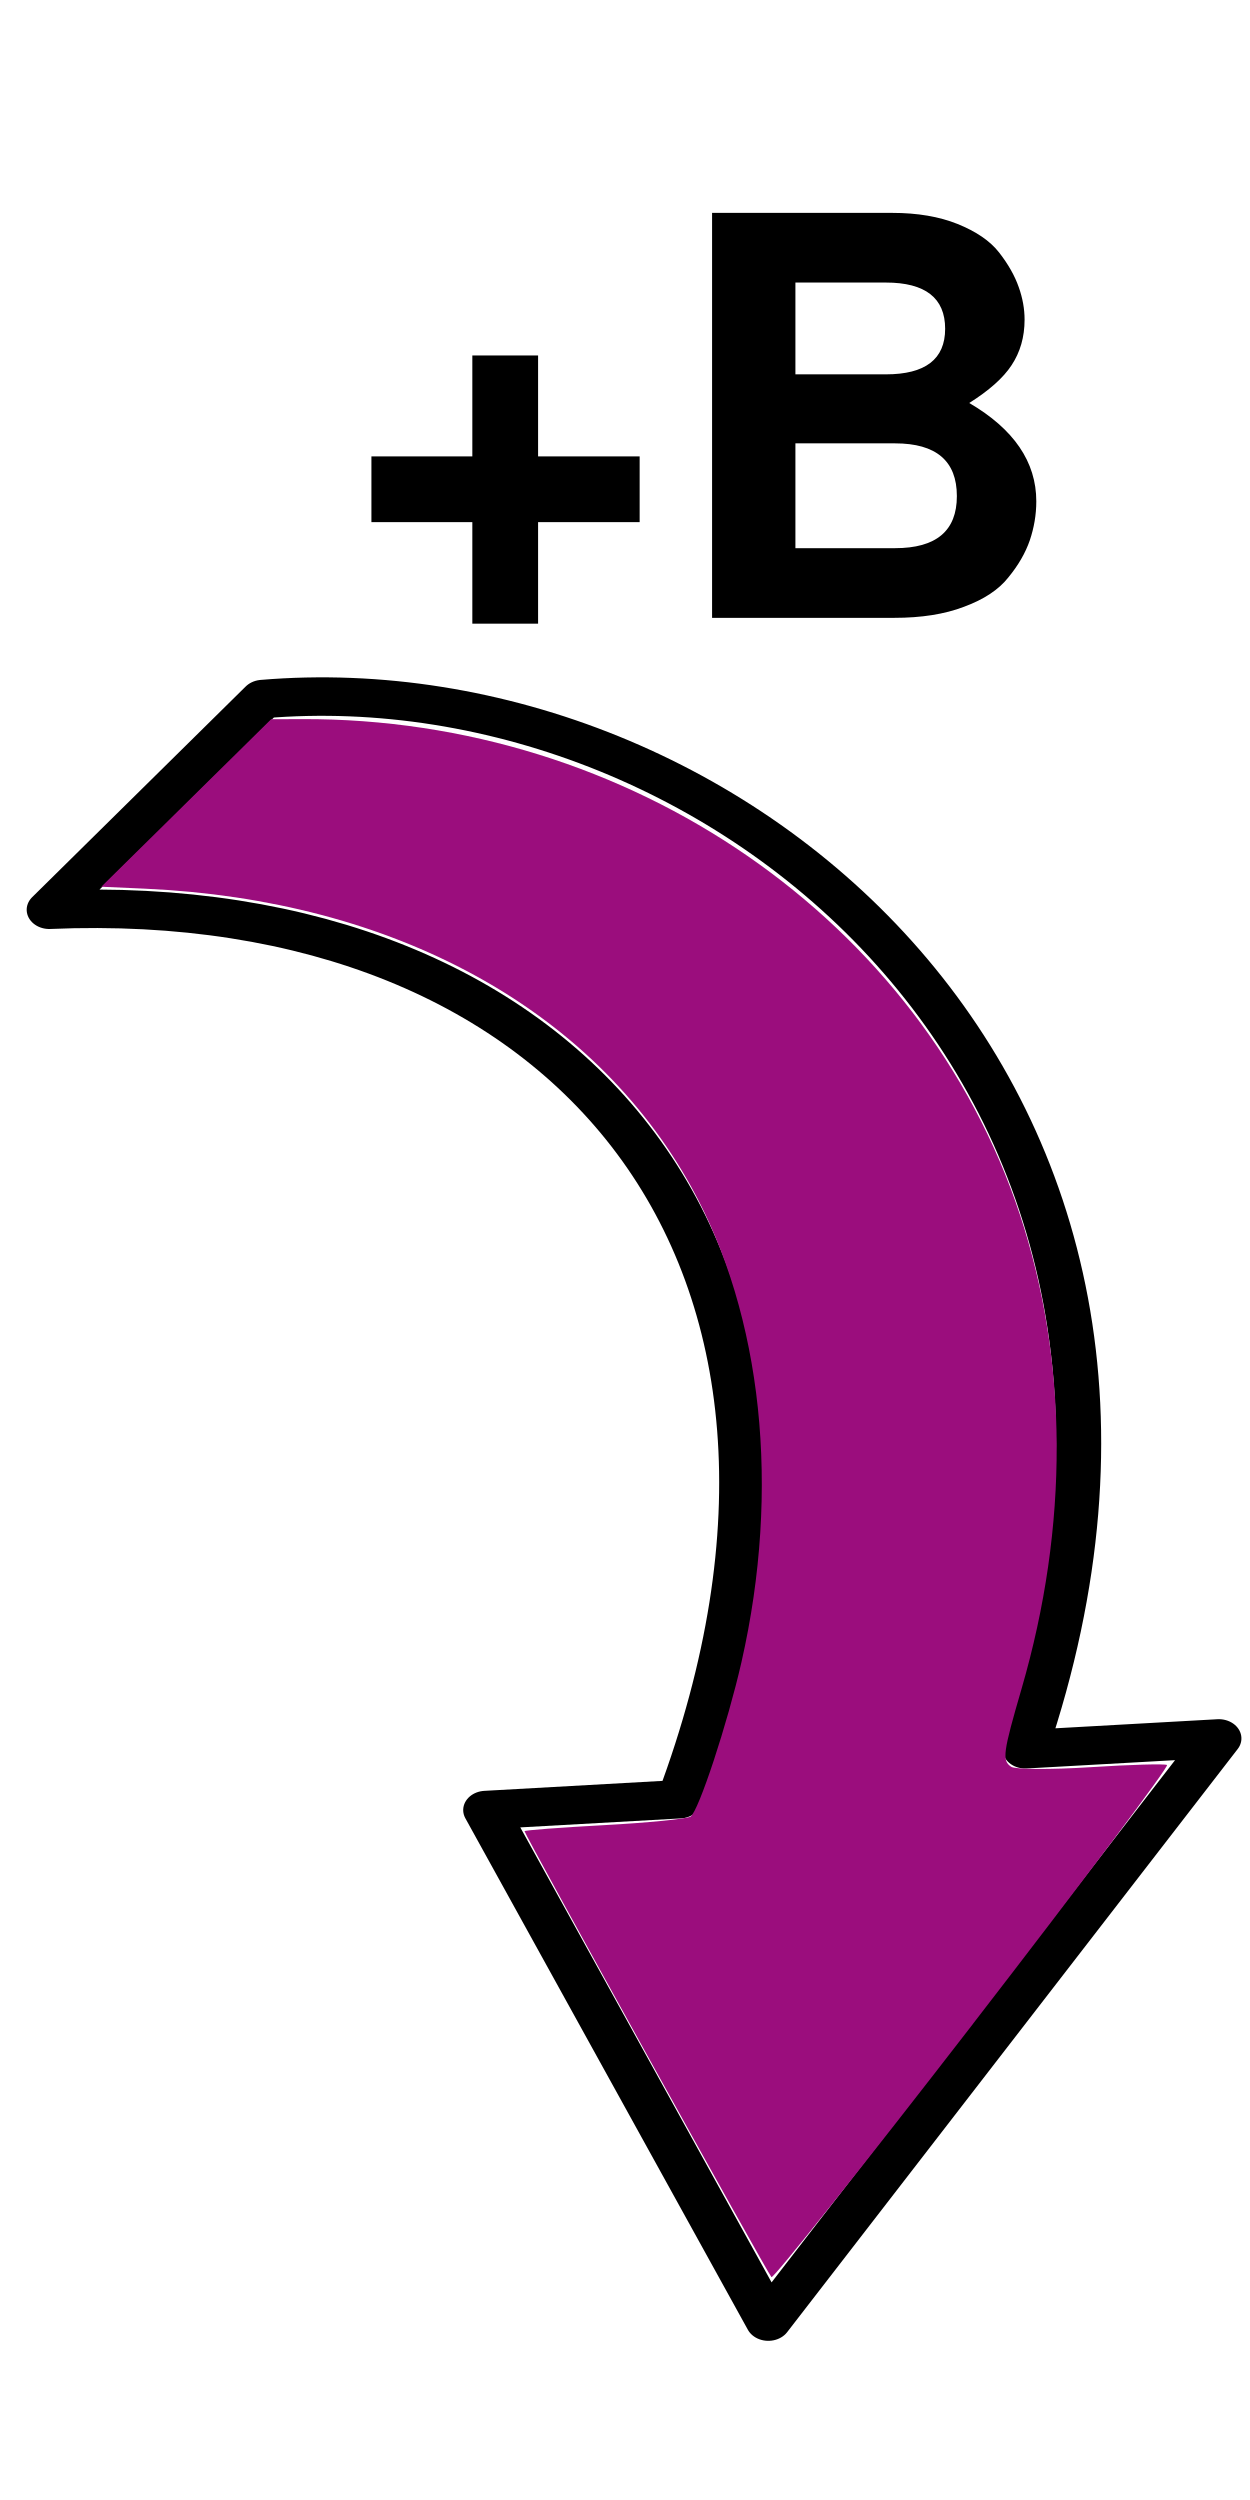
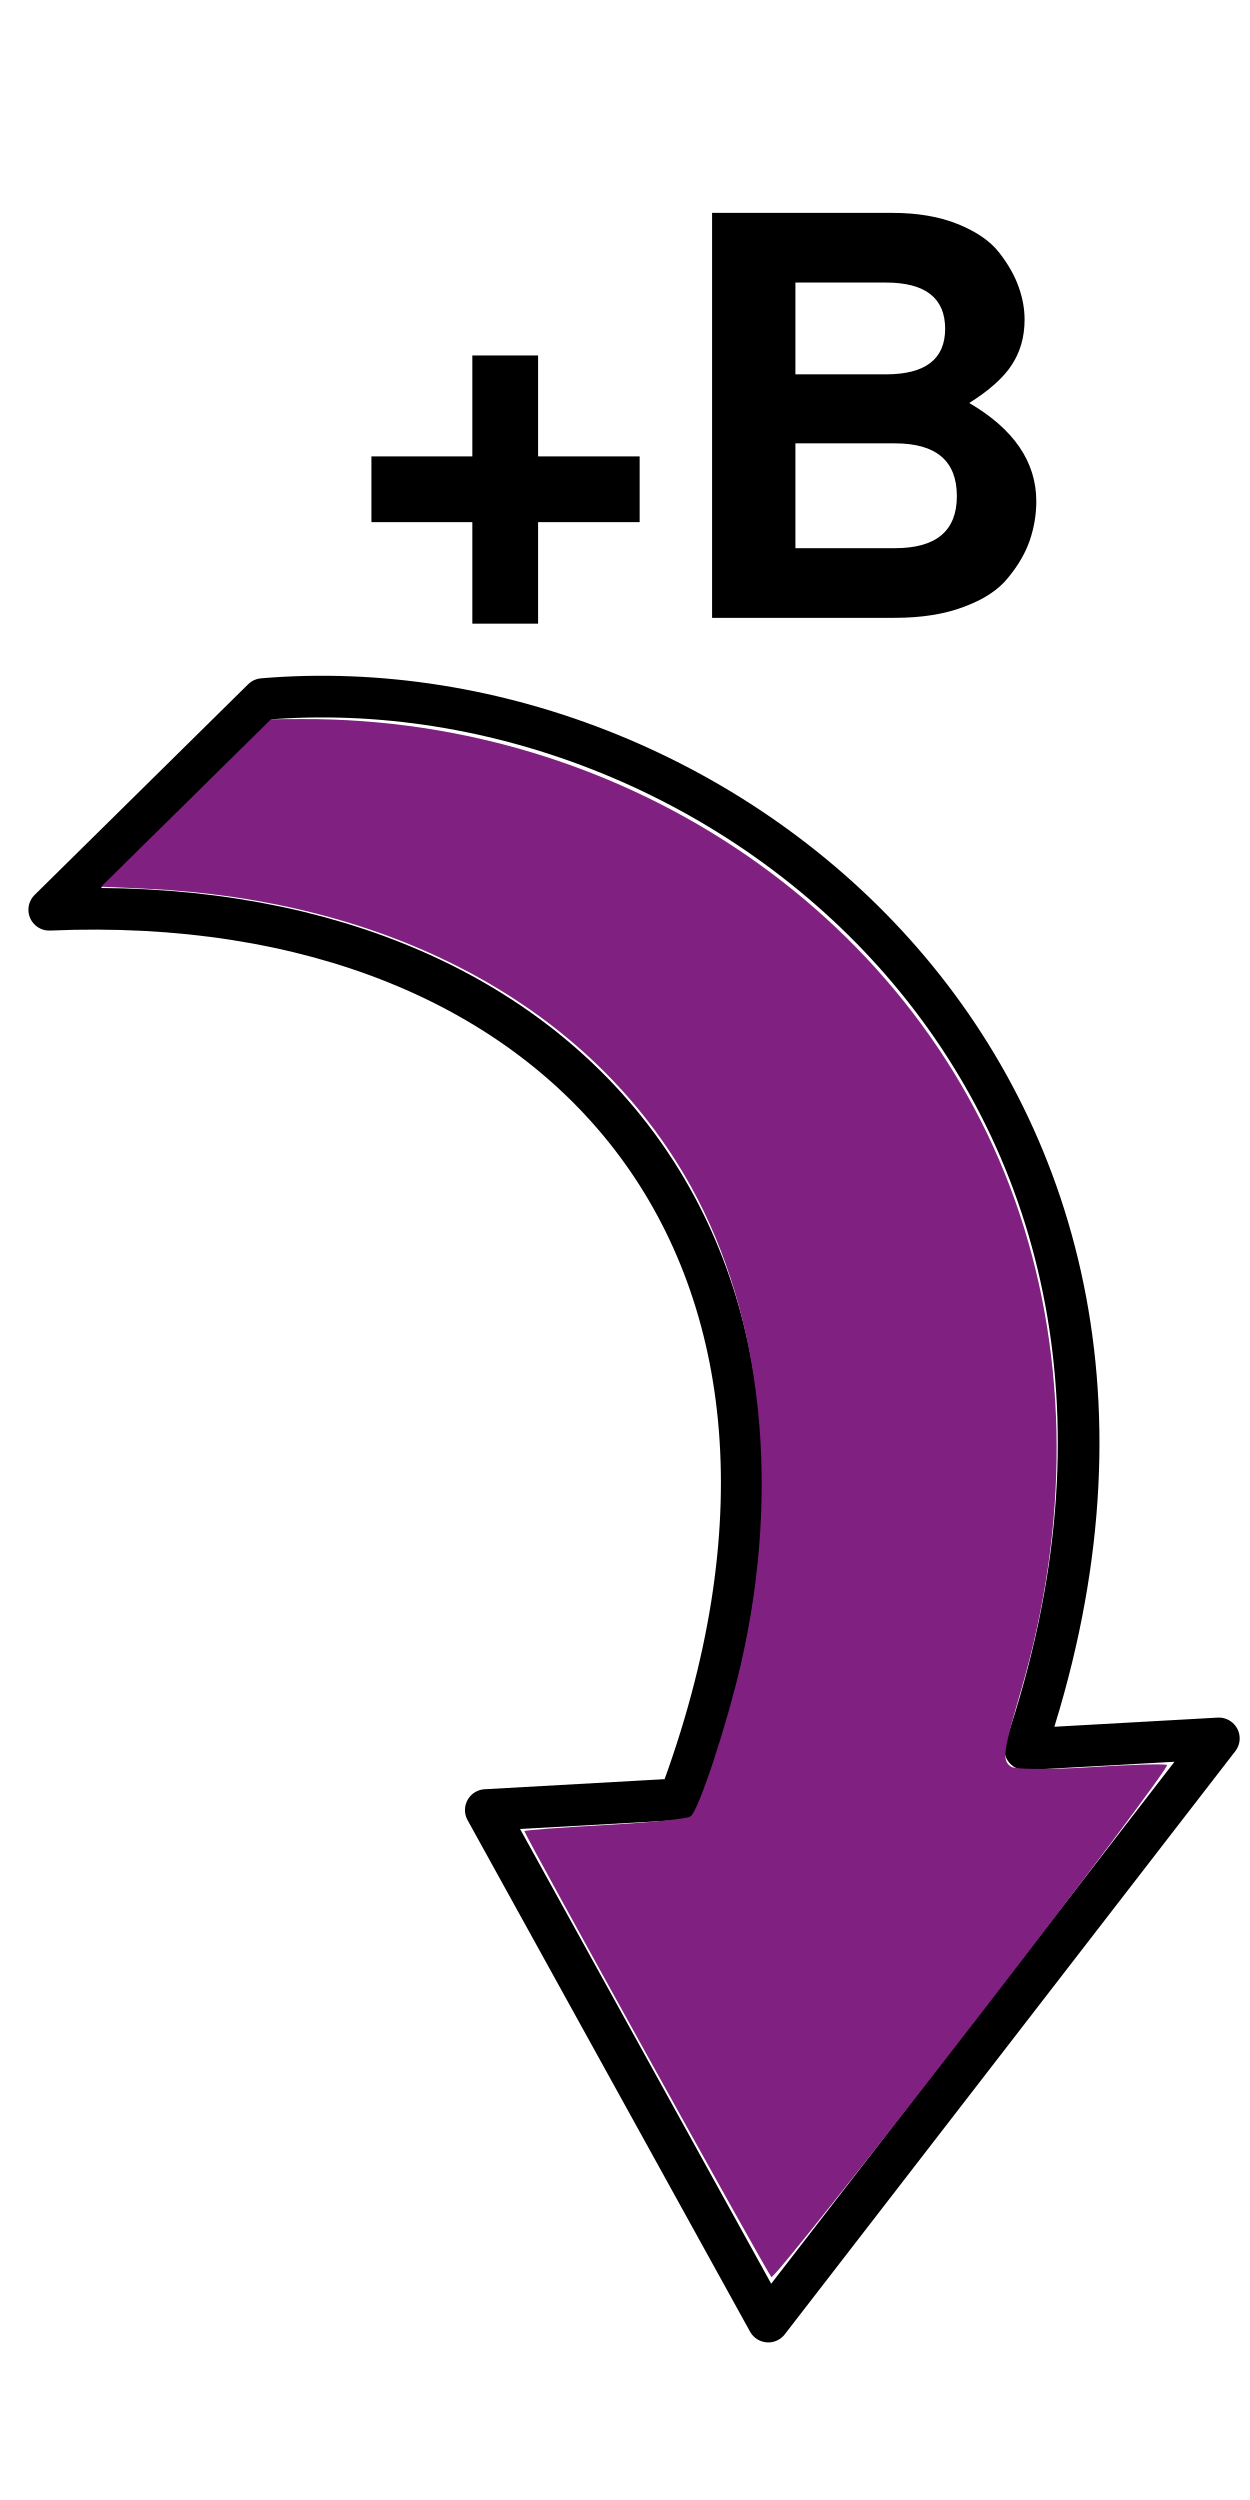
<svg xmlns="http://www.w3.org/2000/svg" width="30" height="60" viewBox="0 0 30 60" version="1.1" id="svg4154">
  <defs id="defs4148" />
  <g id="layer1" transform="translate(0,-281.125)">
    <text xml:space="preserve" style="font-style:normal;font-weight:normal;font-size:13.333px;line-height:1.25;font-family:sans-serif;letter-spacing:0px;word-spacing:0px;fill:#000000;fill-opacity:1;stroke:none" x="8.242" y="295.95" id="text5858">
      <tspan id="tspan5856" x="8.242" y="295.95" style="font-style:normal;font-variant:normal;font-weight:600;font-stretch:normal;font-family:FreeSans;-inkscape-font-specification:'FreeSans Semi-Bold'">+B</tspan>
    </text>
-     <g id="g843" transform="matrix(-0.7660444,0.5480576,0.6427876,0.6531497,-170.3878,104.7304)" style="stroke-width:1.083">
-       <path id="path5835" d="m 30.338,329.918 -18.835,-5.624 3.757,-2.754 C -0.813,310.743 1.042,293.439 10.275,287.133 l 7.738,1.249 c -10.021,7.581 -8.973,20.373 4.507,28.901 l 3.757,-2.754 z" style="fill:none;stroke:#000000;stroke-width:1.083px;stroke-linecap:round;stroke-linejoin:round;stroke-opacity:1" />
-       <path id="path820" d="m 21.184,326.654 c -4.553,-1.359 -8.264,-2.523 -8.247,-2.587 0.017,-0.064 0.666,-0.572 1.442,-1.13 0.776,-0.558 1.431,-1.114 1.455,-1.236 0.057,-0.279 -0.1,-0.427 -1.606,-1.524 -3.819,-2.783 -6.782,-6.336 -8.547,-10.253 -3.54,-7.853 -1.813,-16.723 4.234,-21.752 l 0.571,-0.475 3.076,0.496 3.077,0.496 -0.769,0.717 c -4.367,4.075 -6.06,9.49 -4.646,14.857 1.022,3.879 3.817,7.892 7.673,11.019 1.369,1.11 3.488,2.556 3.733,2.547 0.106,-0.004 0.889,-0.519 1.74,-1.146 0.852,-0.627 1.561,-1.122 1.577,-1.1 0.066,0.093 3.541,13.318 3.528,13.425 -0.008,0.065 -3.74,-0.994 -8.292,-2.353 z" style="fill:#9b0d7d;fill-opacity:1;stroke:none;stroke-width:2.166;stroke-linecap:round;stroke-linejoin:round;stroke-miterlimit:4;stroke-dasharray:none;stroke-opacity:1" />
-     </g>
+     <path style="fill:none;stroke:#000000;stroke-width:1px;stroke-linecap:round;stroke-linejoin:round;stroke-opacity:1" d="M 18.439,336.843 29.252,322.847 24.604,323.107 C 29.977,307.247 17.433,296.961 6.307,297.903 l -5.125,5.056 c 12.549,-0.54 19.969,8.389 15.125,21.347 l -4.648,0.26 z" id="path5835" />
+     <path style="fill:#802080;fill-opacity:1;stroke:none;stroke-width:2;stroke-linecap:round;stroke-linejoin:round;stroke-miterlimit:4;stroke-dasharray:none;stroke-opacity:1" d="m 23.354,329.694 c 2.614,-3.383 4.708,-6.177 4.654,-6.209 -0.054,-0.032 -0.878,-0.009 -1.831,0.052 -0.953,0.061 -1.812,0.056 -1.91,-0.01 -0.223,-0.151 -0.198,-0.334 0.25,-1.876 1.137,-3.911 1.122,-7.855 -0.043,-11.381 -2.336,-7.069 -9.36,-11.916 -17.226,-11.887 l -0.743,0.003 -2.038,2.01 -2.038,2.01 1.05,0.047 c 5.964,0.268 10.743,2.877 13.109,7.157 1.71,3.094 2.149,7.246 1.205,11.402 -0.335,1.475 -1.029,3.581 -1.222,3.71 -0.083,0.055 -1.015,0.148 -2.07,0.205 -1.055,0.058 -1.917,0.123 -1.915,0.146 0.009,0.097 5.848,10.639 5.927,10.702 0.048,0.038 2.226,-2.699 4.84,-6.082 z" id="path820" />
  </g>
</svg>
